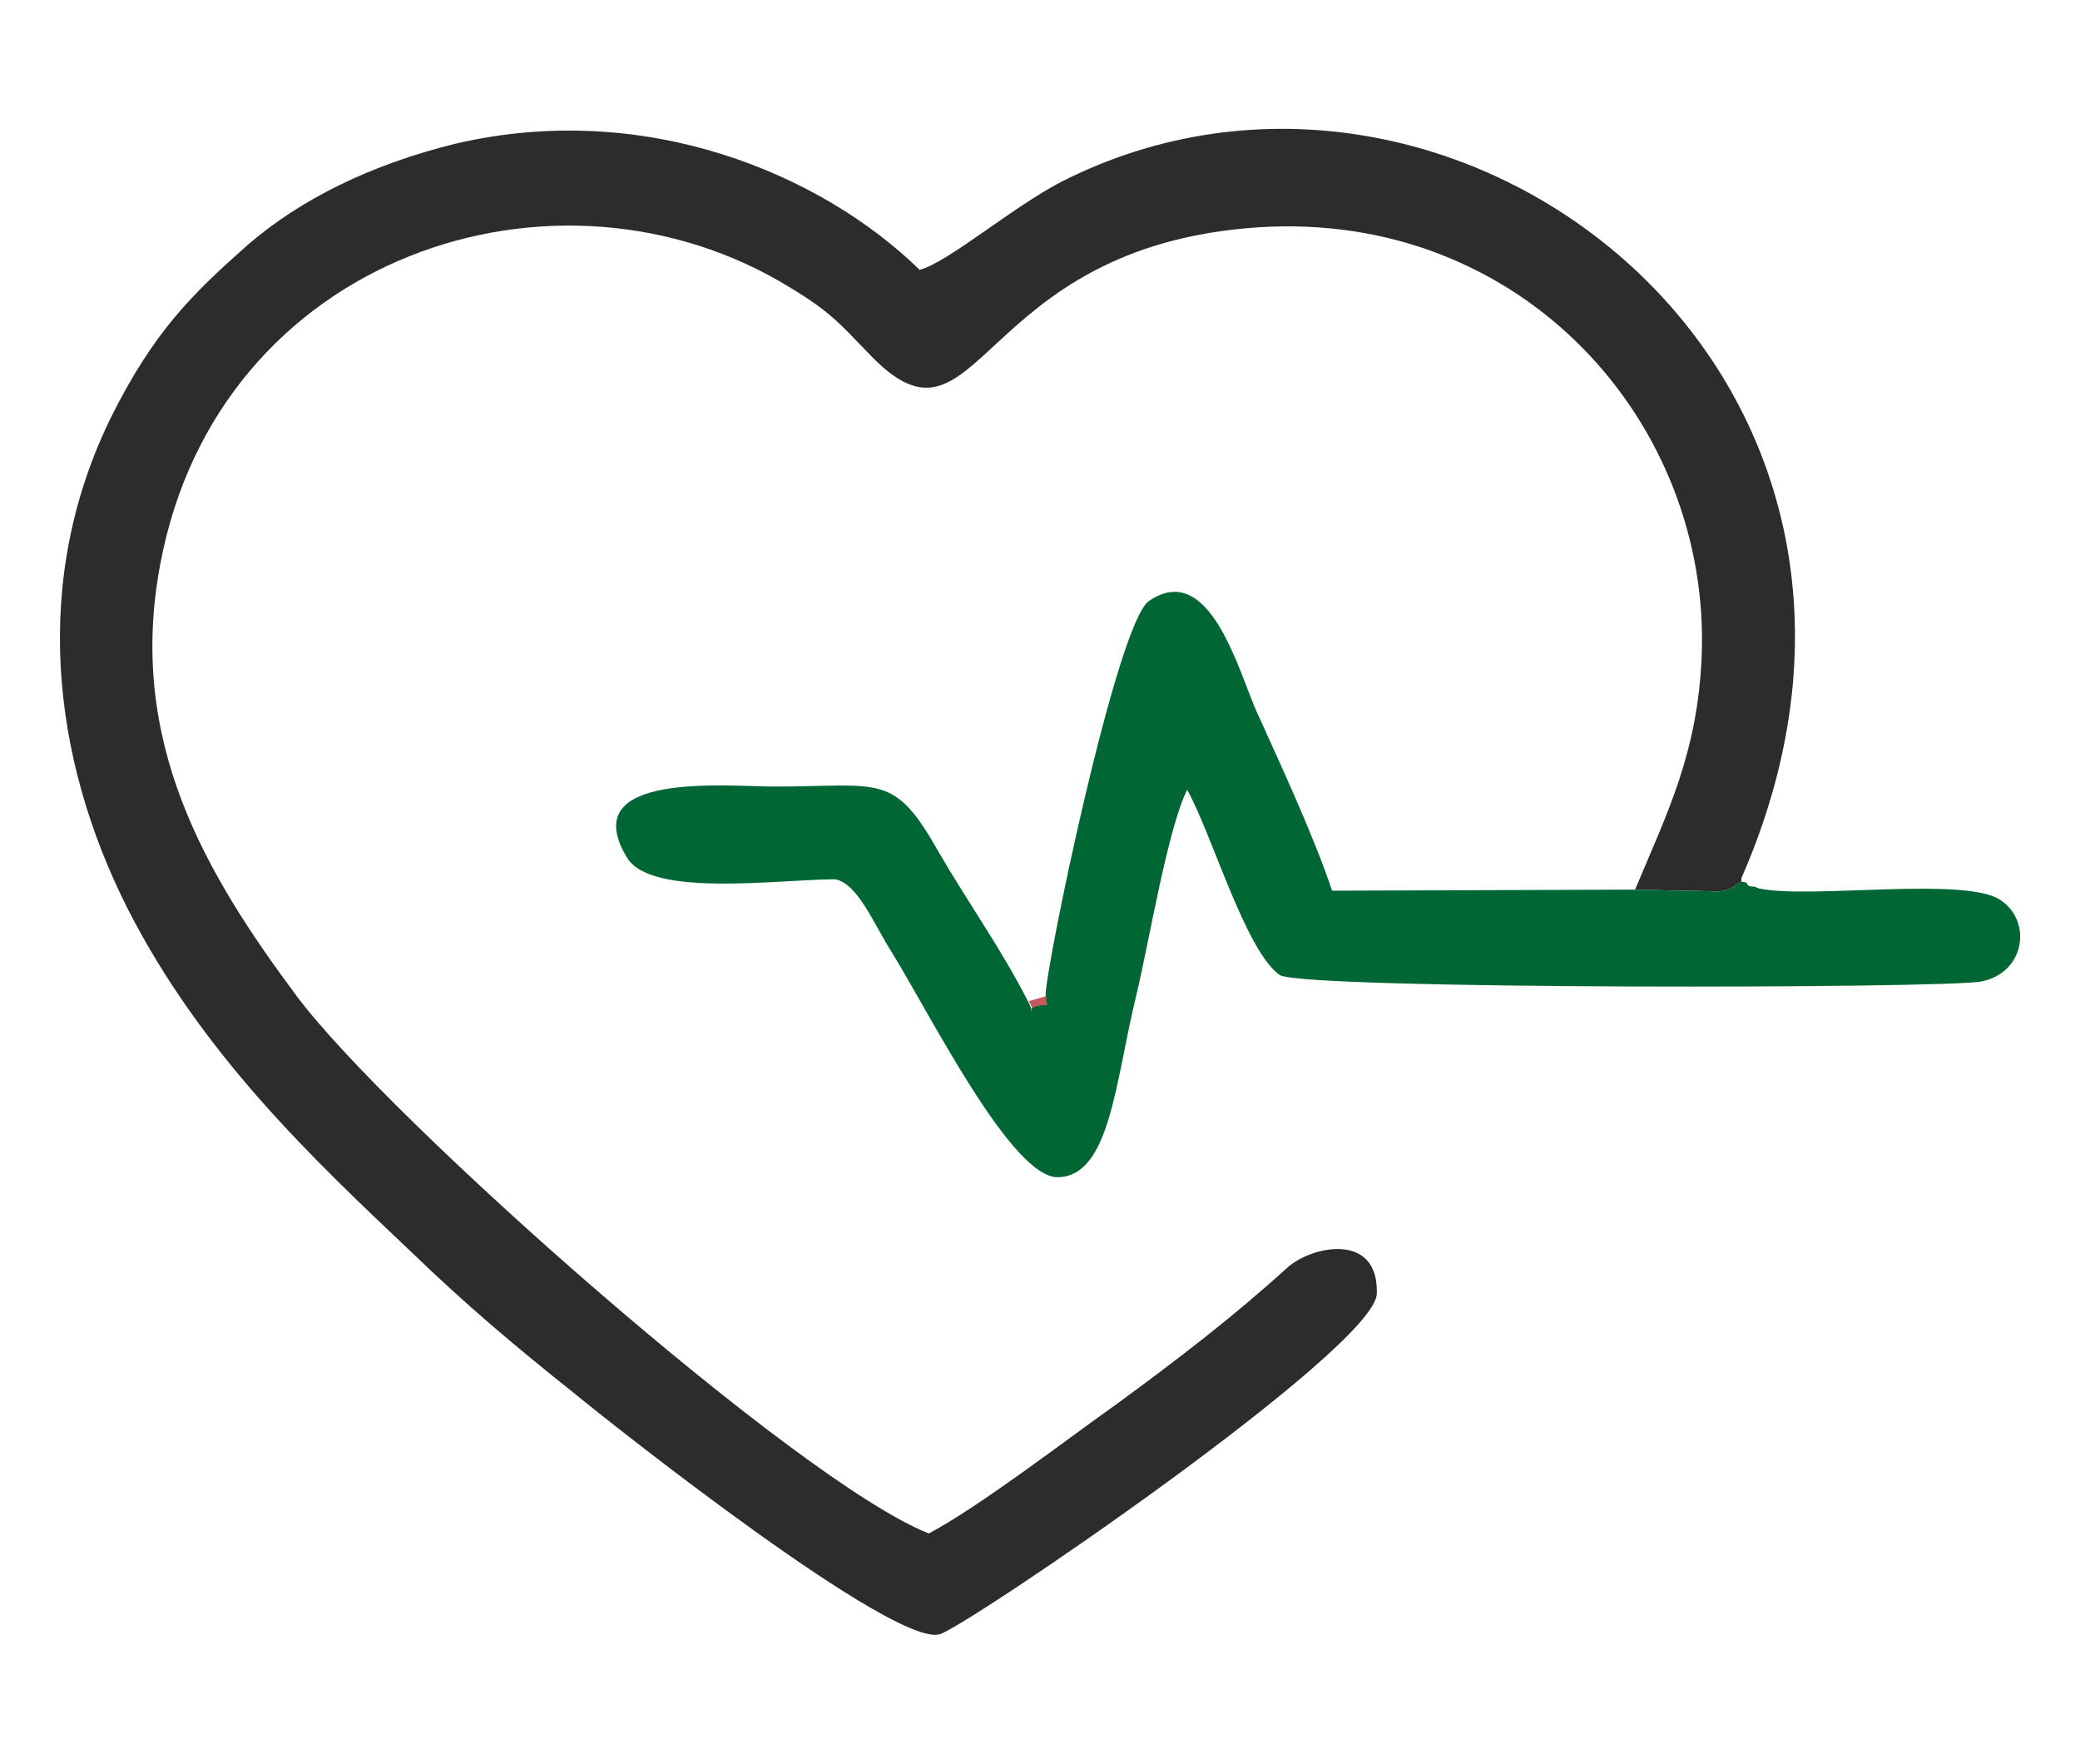
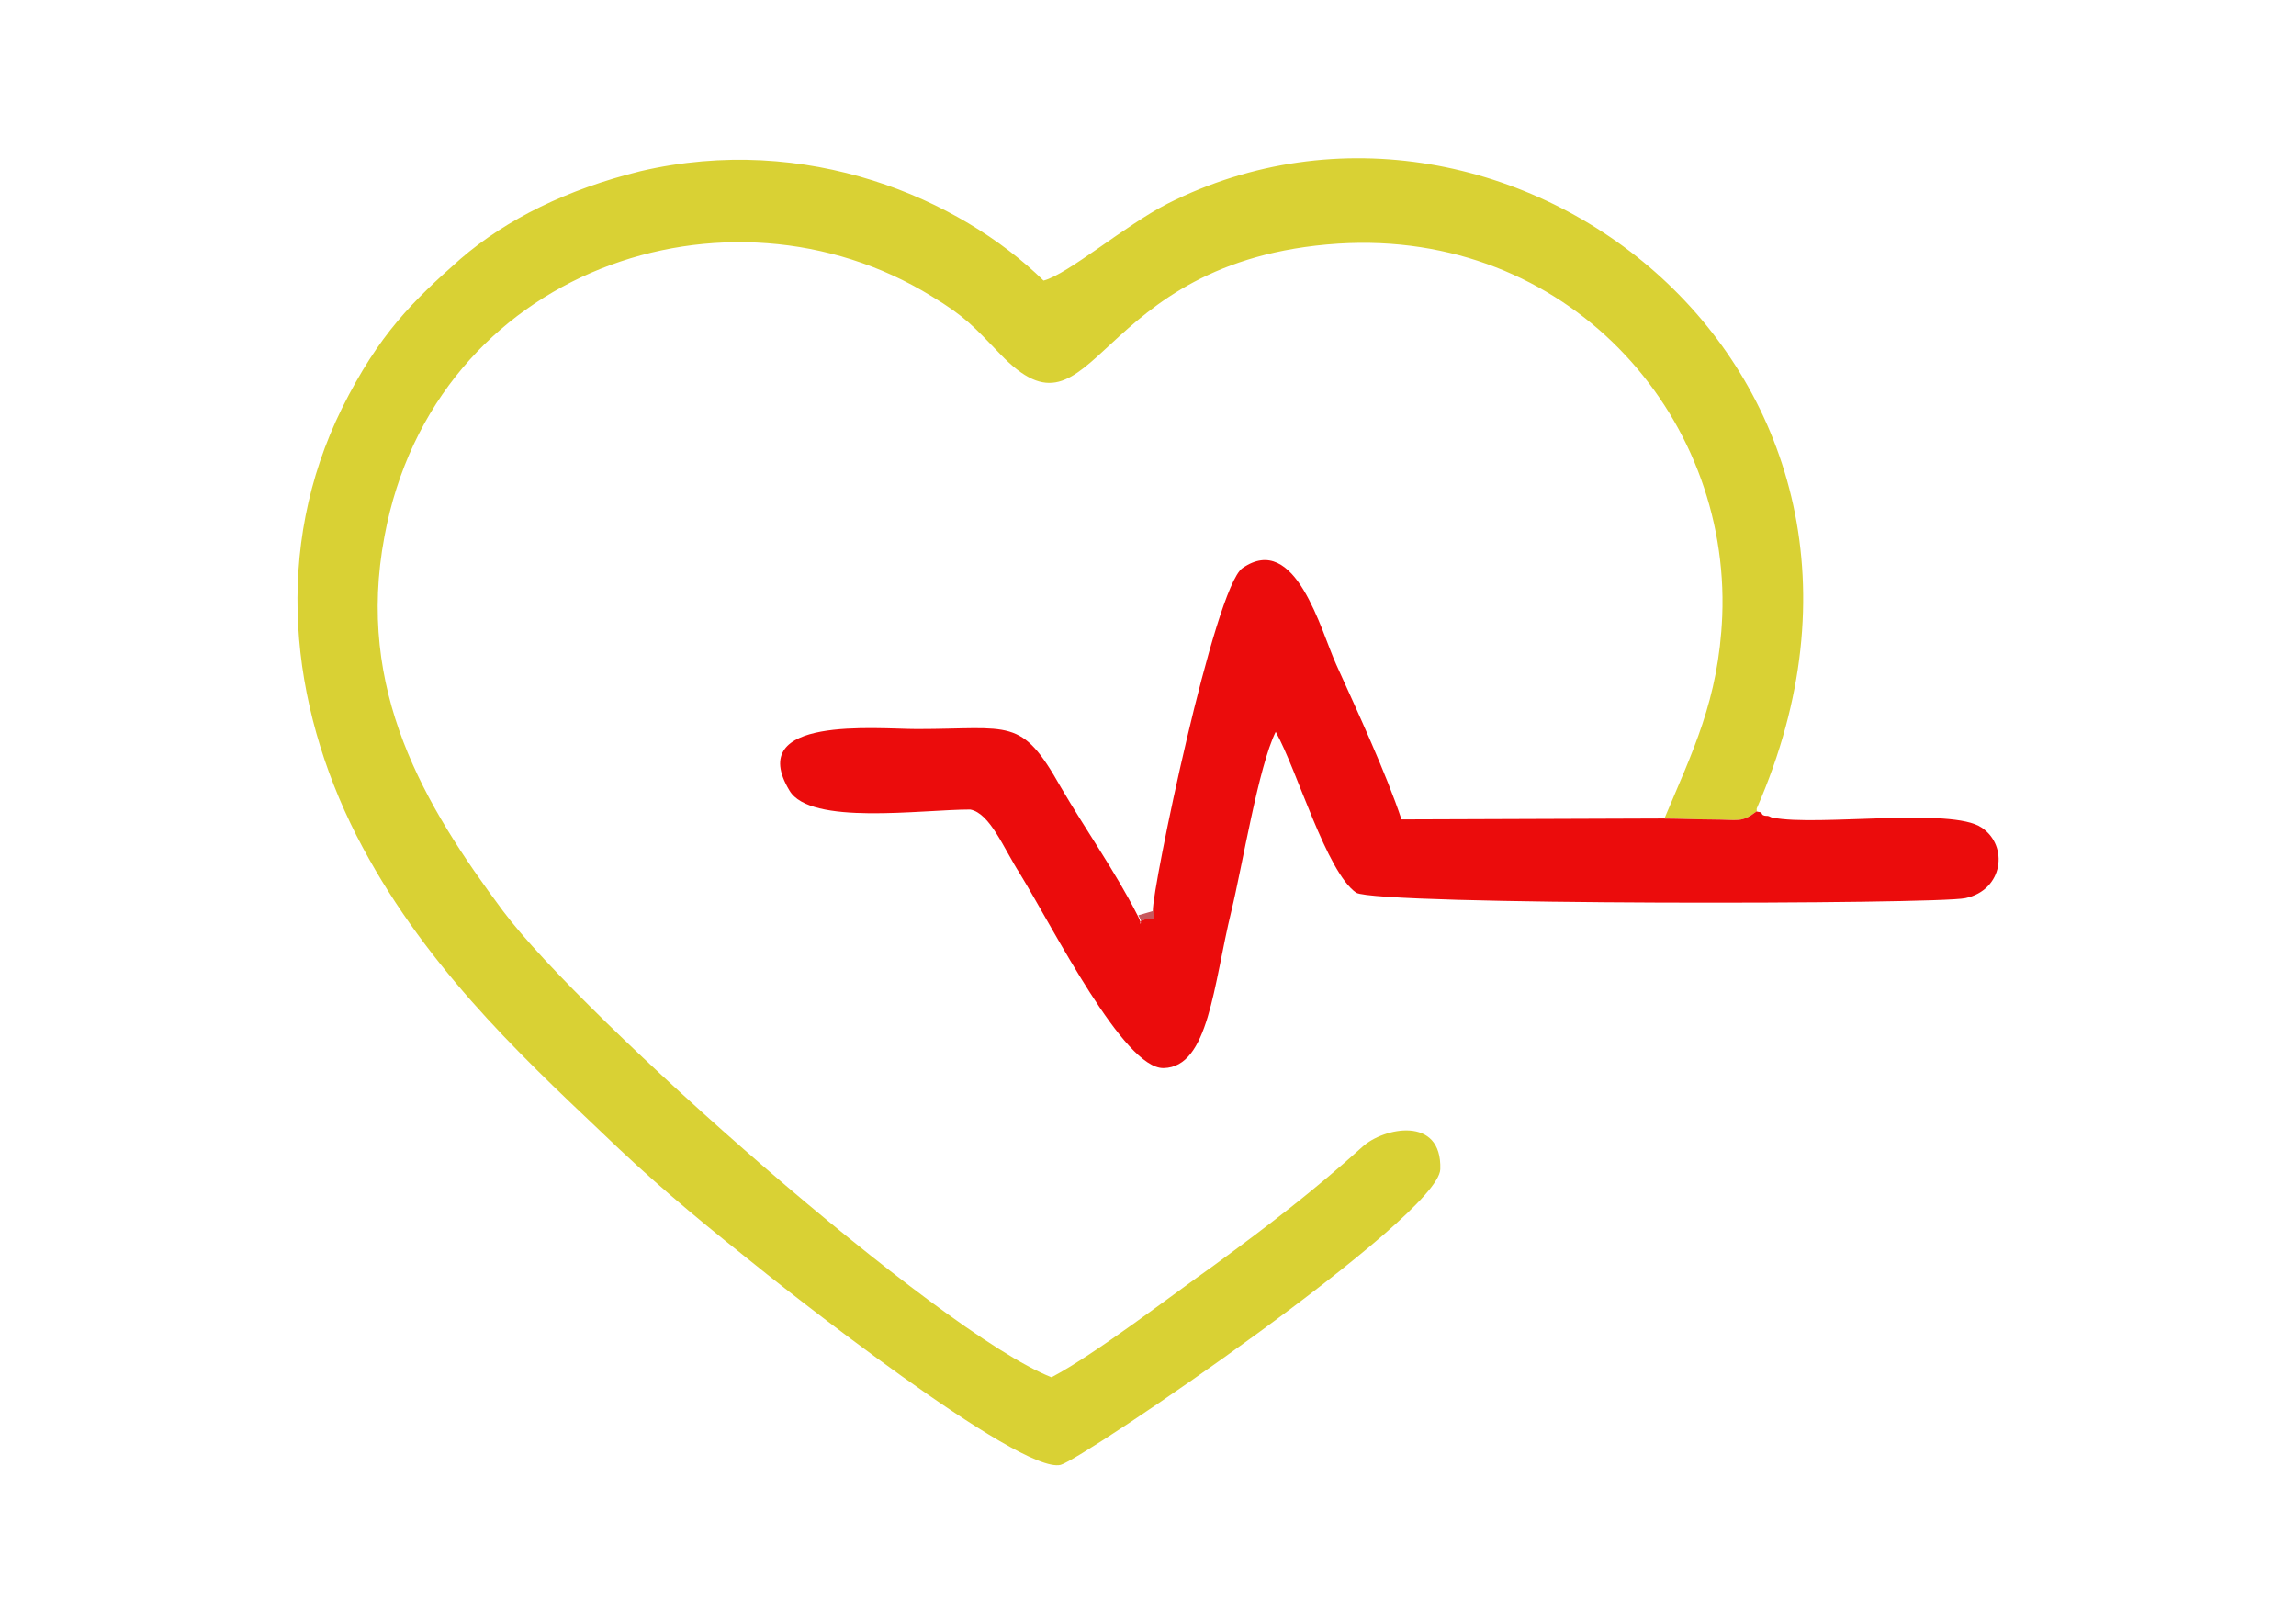
- <svg xmlns="http://www.w3.org/2000/svg" xml:space="preserve" width="23.35cm" height="19.8cm" version="1.1" style="shape-rendering:geometricPrecision; text-rendering:geometricPrecision; image-rendering:optimizeQuality; fill-rule:evenodd; clip-rule:evenodd" viewBox="0 0 23350 19800">
+ <svg xmlns="http://www.w3.org/2000/svg" xml:space="preserve" width="29.7cm" height="21cm" version="1.1" style="shape-rendering:geometricPrecision; text-rendering:geometricPrecision; image-rendering:optimizeQuality; fill-rule:evenodd; clip-rule:evenodd" viewBox="0 0 29700 21000">
  <defs>
    <style type="text/css">
   
-     .fil1 {fill:#006633}
-     .fil0 {fill:#2B2C2B}
    .fil2 {fill:#C7585C}
+     .fil0 {fill:#D9D134}
+     .fil1 {fill:#EB0C0C}
   
  </style>
  </defs>
  <g id="Layer_x0020_1">
-     <g id="_1882675430064">
-       <g id="_1345896447296">
-         <path class="fil0" d="M19548 9894c-199,152 -234,105 -573,105 -199,0 -421,-12 -620,-12 362,-865 702,-1532 748,-2619 105,-2619 -2011,-5004 -4969,-4817 -3215,210 -3122,2736 -4373,1426 -339,-351 -444,-479 -889,-748 -2619,-1614 -6431,-362 -7074,3110 -374,1988 514,3473 1532,4841 1029,1380 5636,5460 7097,6033 573,-304 1543,-1052 2105,-1450 702,-514 1298,-971 1918,-1532 269,-246 1029,-409 1006,292 -23,620 -4630,3753 -4911,3823 -526,129 -3578,-2280 -4092,-2701 -690,-550 -1216,-994 -1847,-1602 -1099,-1041 -2338,-2210 -3169,-3835 -865,-1707 -1087,-3707 -187,-5531 479,-959 912,-1380 1532,-1929 596,-514 1380,-900 2327,-1134 2151,-503 4127,351 5215,1415 316,-82 1052,-713 1602,-994 4396,-2222 10102,2163 7623,7822l0 35z" />
-         <path class="fil1" d="M18355 9987c199,0 421,12 620,12 339,0 374,47 573,-105 23,12 58,0 70,35 12,23 47,23 70,23 23,0 47,23 70,23 573,117 2315,-140 2701,129 351,234 281,807 -210,912 -362,82 -7588,94 -7881,-70 -386,-269 -760,-1578 -1041,-2081 -222,444 -433,1742 -573,2315 -234,959 -292,2023 -877,2034 -514,12 -1415,-1789 -1859,-2514 -210,-327 -386,-783 -643,-830 -631,0 -2070,210 -2338,-246 -585,-971 1123,-795 1649,-795 1216,0 1345,-164 1859,748 327,561 702,1087 994,1660 105,199 -58,70 129,47 140,-23 47,12 70,-105 -12,-269 795,-4174 1158,-4431 690,-479 1017,819 1216,1251 281,620 643,1403 842,1999l3391 -12 12 0z" />
-         <path class="fil2" d="M11550 11238l199 -58c-23,117 70,94 -70,105 -187,23 -23,140 -129,-47z" />
-       </g>
-     </g>
+     <path class="fil0" d="M22723 10494c-199,152 -234,105 -573,105 -199,0 -421,-12 -620,-12 362,-865 702,-1532 748,-2619 105,-2619 -2011,-5004 -4969,-4817 -3215,210 -3122,2736 -4373,1426 -339,-351 -444,-479 -889,-748 -2619,-1614 -6431,-362 -7074,3110 -374,1988 514,3473 1532,4841 1029,1380 5636,5460 7097,6033 573,-304 1543,-1052 2105,-1450 702,-514 1298,-971 1918,-1532 269,-246 1029,-409 1006,292 -23,620 -4630,3753 -4911,3823 -526,129 -3578,-2280 -4092,-2701 -690,-550 -1216,-994 -1847,-1602 -1099,-1041 -2338,-2210 -3169,-3835 -865,-1707 -1087,-3707 -187,-5531 479,-959 912,-1380 1532,-1929 596,-514 1380,-900 2327,-1134 2151,-503 4127,351 5215,1415 316,-82 1052,-713 1602,-994 4396,-2222 10102,2163 7623,7822l0 35 -1 2z" />
+     <path class="fil1" d="M21530 10587c199,0 421,12 620,12 339,0 374,47 573,-105 23,12 58,0 70,35 12,23 47,23 70,23 23,0 47,23 70,23 573,117 2315,-140 2701,129 351,234 281,807 -210,912 -362,82 -7588,94 -7881,-70 -386,-269 -760,-1578 -1041,-2081 -222,444 -433,1742 -573,2315 -234,959 -292,2023 -877,2034 -514,12 -1415,-1789 -1859,-2514 -210,-327 -386,-783 -643,-830 -631,0 -2070,210 -2338,-246 -585,-971 1123,-795 1649,-795 1216,0 1345,-164 1859,748 327,561 702,1087 994,1660 105,199 -58,70 129,47 140,-23 47,12 70,-105 -12,-269 795,-4174 1158,-4431 690,-479 1017,819 1216,1251 281,620 643,1403 842,1999l3391 -12 12 0 -2 1z" />
+     <path class="fil2" d="M14725 11838l199 -58c-23,117 70,94 -70,105 -187,23 -23,140 -129,-47z" />
  </g>
</svg>
